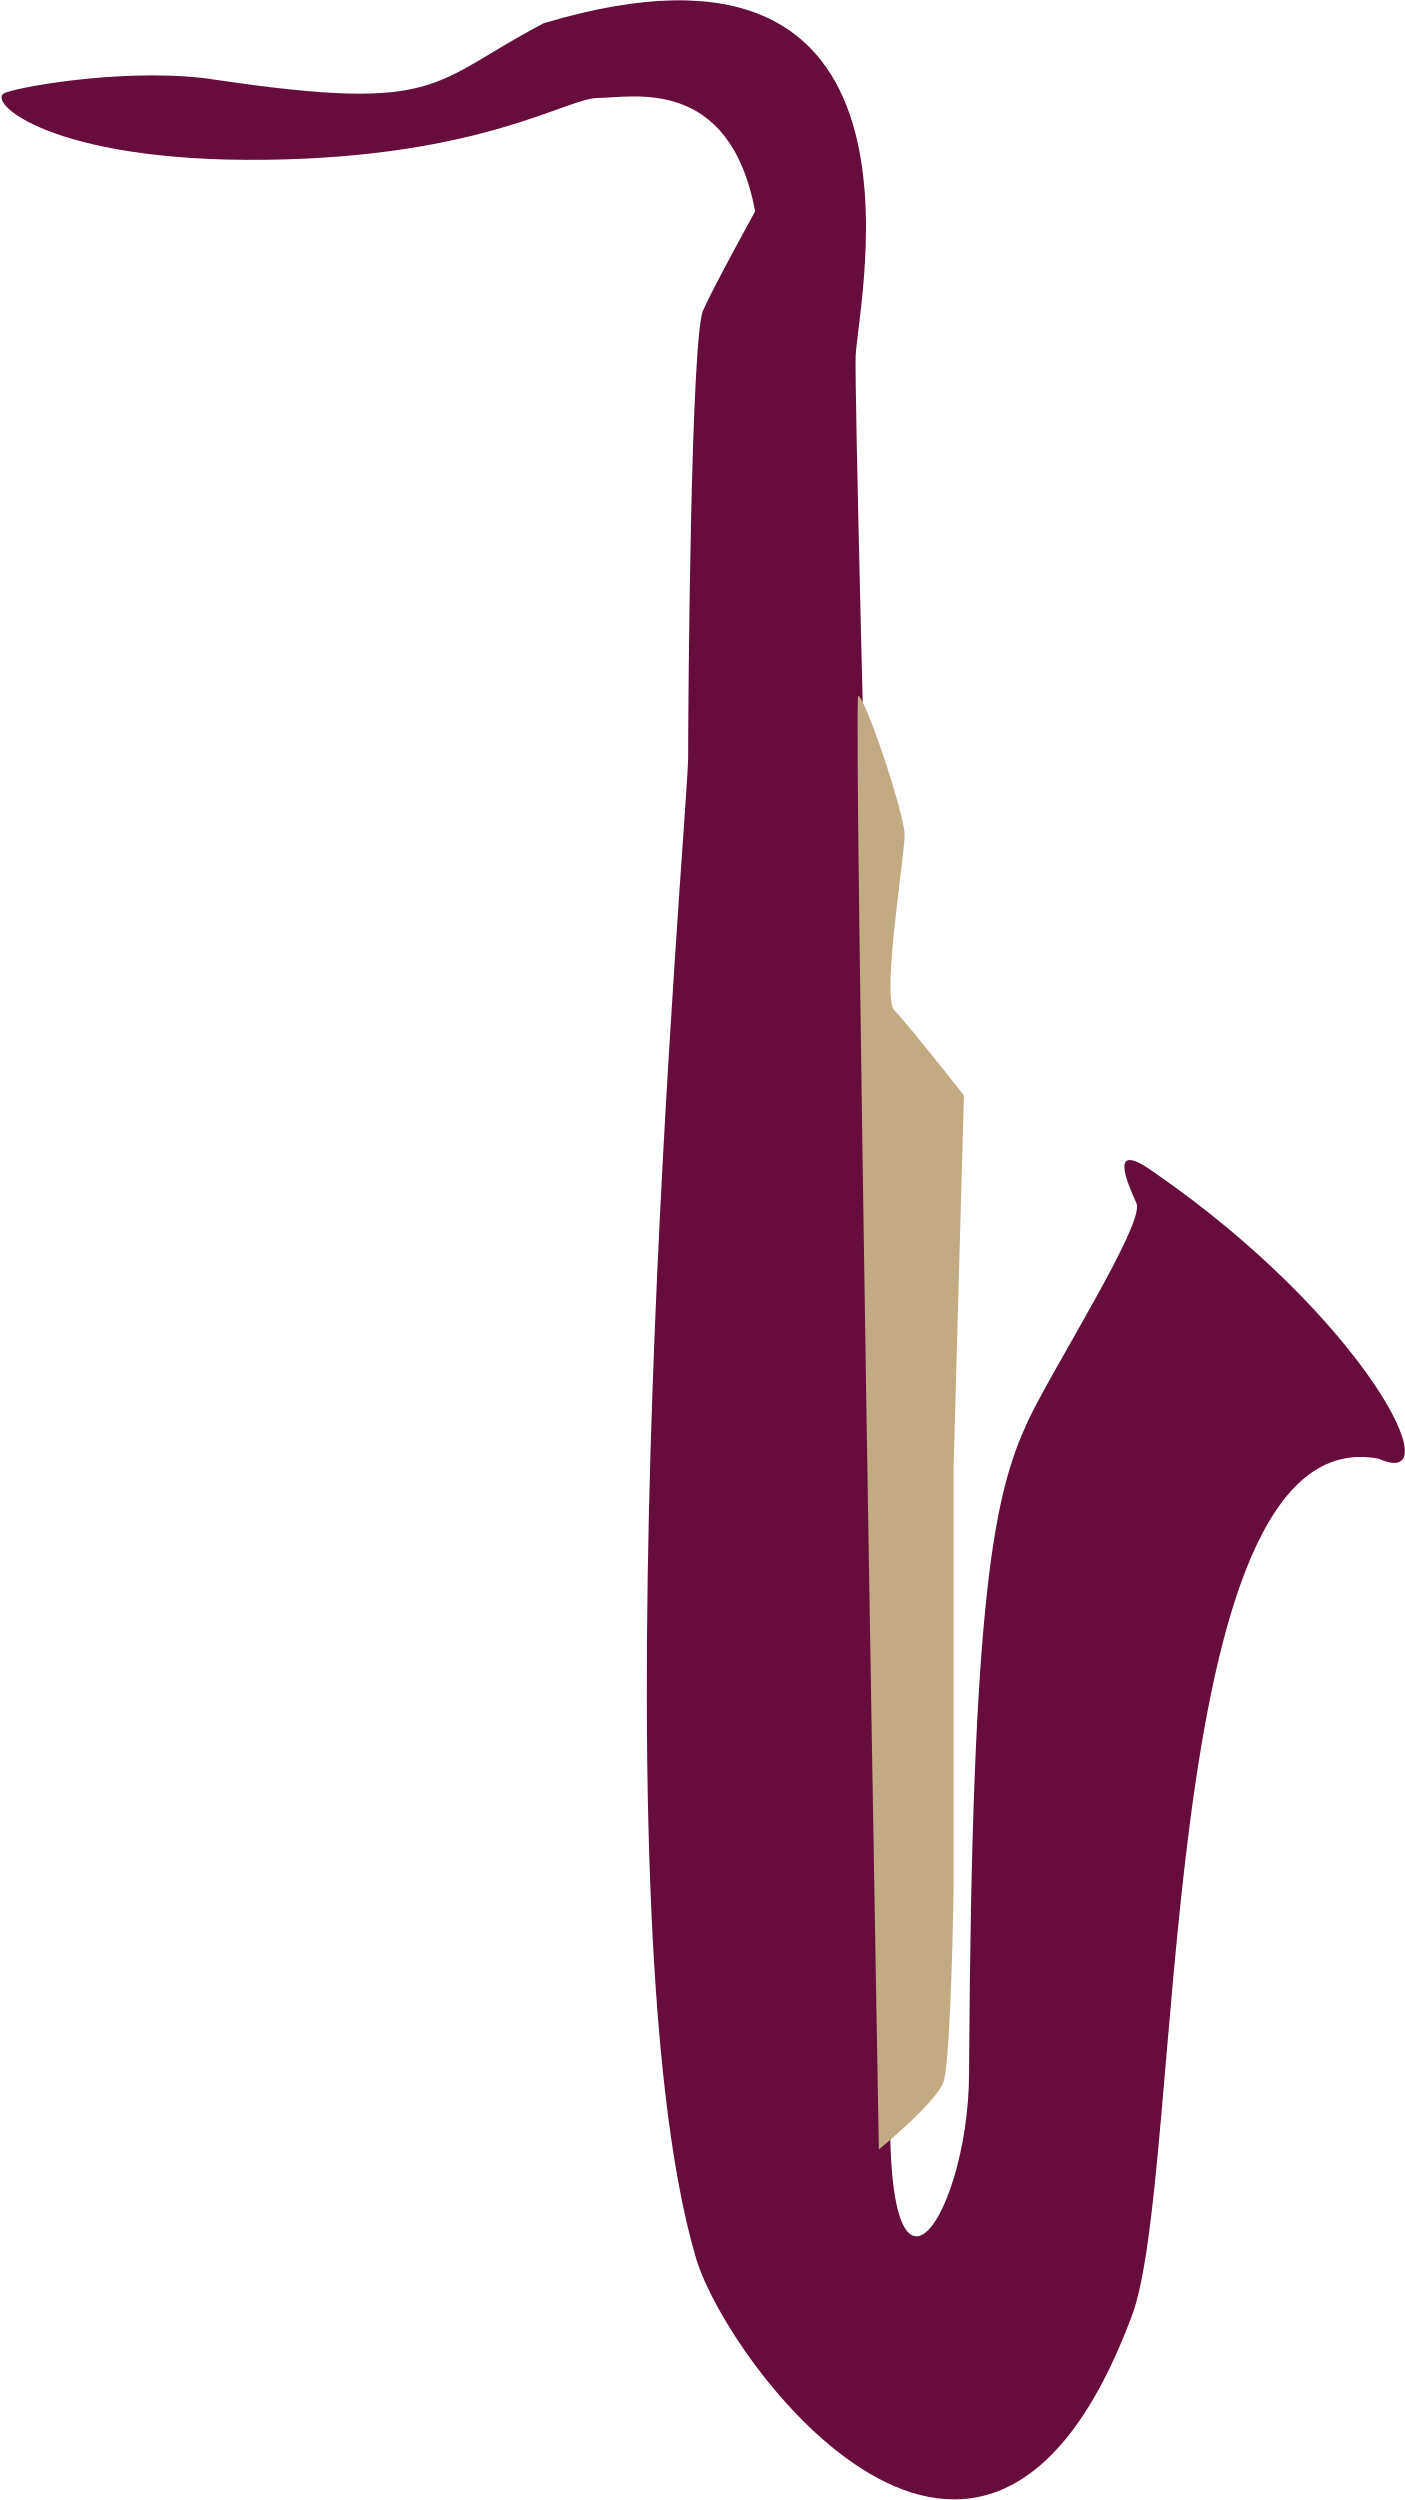
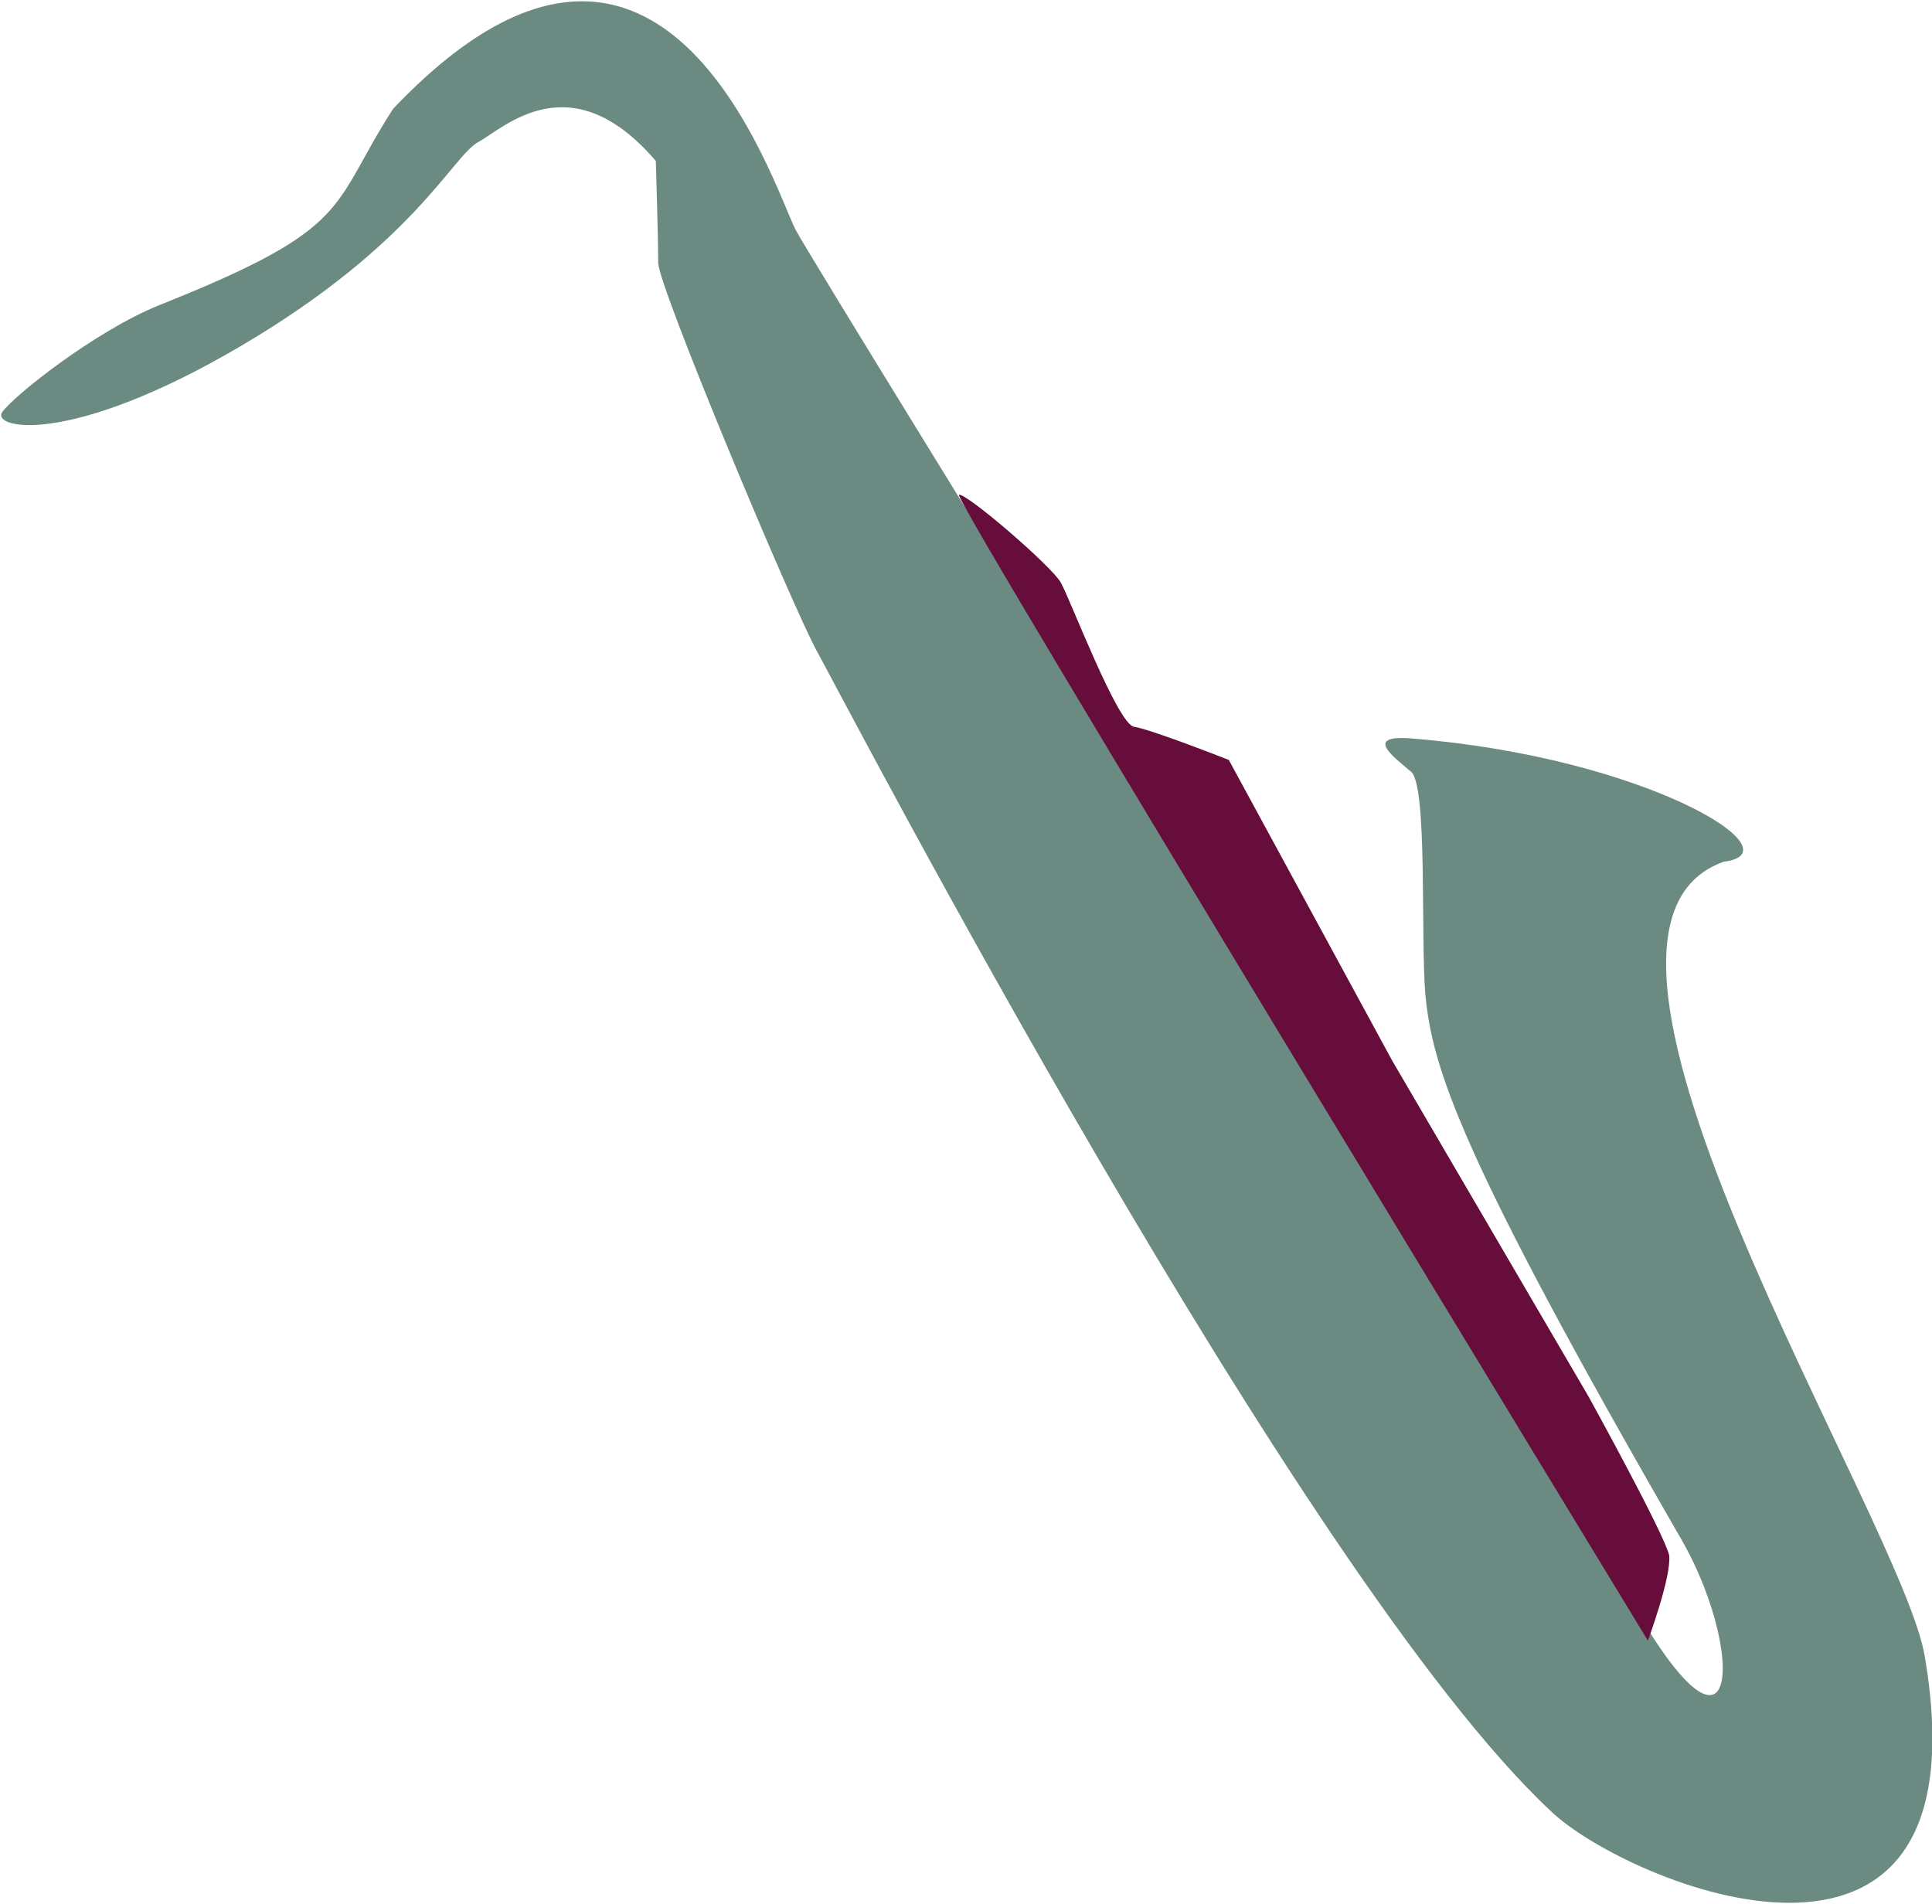
- <svg xmlns="http://www.w3.org/2000/svg" version="1.1" id="saxophone" x="0px" y="0px" viewBox="0 0 54.5 97" style="enable-background:new 0 0 54.5 97;" xml:space="preserve">
+ <svg xmlns="http://www.w3.org/2000/svg" version="1.1" id="saxophone" x="0px" y="0px" viewBox="0 0 81.6 80.4" style="enable-background:new 0 0 81.6 80.4;" xml:space="preserve">
  <style type="text/css">
- 	.st0{fill:#660D3B;}
- 	.st1{fill:#C2AB83;}
+ 	.st0{fill:#6A8A82;}
+ 	.st1{fill:#660D3B;}
</style>
-   <path id="red_3_" class="st0" d="M27,87.6c1.2,4.1,11.2,17.5,16.9,2.3c2.1-5.4,0.8-35,9.6-33.3c2.9,1.3-0.6-5.5-8.7-11.1  c-1.8-1.3-1.1,0.3-0.7,1.2c0.3,0.8-3.2,6.3-4.2,8.4c-1.3,2.8-2.2,6.5-2.3,25.3c0,6-3.9,11.5-2.9-2c0.1-2-1.6-62.4-1.5-64.6  S36.8-3.8,21.1,0.9c-4.4,2.3-3.9,3.5-12.7,2.2C5.3,2.6,1,3.3,0.2,3.6s1.7,2.7,10.1,2.6c8.4-0.1,11.7-2.4,12.9-2.4  c1.3,0,5.1-0.9,6.1,4.4c0,0-1.6,2.9-2,3.8c-0.5,0.8-0.6,15.3-0.6,17.4S22.9,73.7,27,87.6z" />
-   <path id="beige" class="st1" d="M34.1,83.4c0,0,2.2-1.8,2.5-2.6s0.4-7.5,0.4-7.5V56.9l0.4-14.4c0,0-2.2-2.8-2.7-3.3s0.4-6,0.4-6.8  c0-0.8-1.5-5.3-1.8-5.4C33.1,26.9,34.1,83.4,34.1,83.4z" />
+   <path id="saxo" class="st0" d="M65.5,76.5C68.6,79.5,84,86,81.3,70c-0.9-5.7-16.9-30.6-8.5-33.6c3.2-0.4-3.3-4.4-13.1-5.2  c-2.2-0.2-0.8,0.8-0.1,1.4s0.4,7,0.6,9.4c0.3,3.1,1.4,6.7,10.8,23c3,5.2,2.4,11.9-3.6-0.2c-0.9-1.8-32.8-53.2-33.8-55.1  c-1-2-5.7-17-17-5.1c-2.7,4.2-1.6,5-9.9,8.3C4,14,0.6,16.7,0.1,17.4s2.8,1.5,10.1-2.8s8.9-8,10-8.6s3.9-3.4,7.5,0.8  c0,0,0.1,3.3,0.1,4.3s5.7,14.6,6.7,16.4C35.5,29.3,54.9,66.6,65.5,76.5z" />
+   <path id="keys" class="st1" d="M69.6,69.3c0,0,1-2.7,0.9-3.6c-0.2-0.9-3.4-6.7-3.4-6.7l-8.3-14.2l-6.9-12.7c0,0-3.3-1.3-4-1.4  c-0.7-0.1-2.7-5.4-3.1-6.1c-0.4-0.7-4-3.8-4.3-3.7S69.6,69.3,69.6,69.3z" />
</svg>
